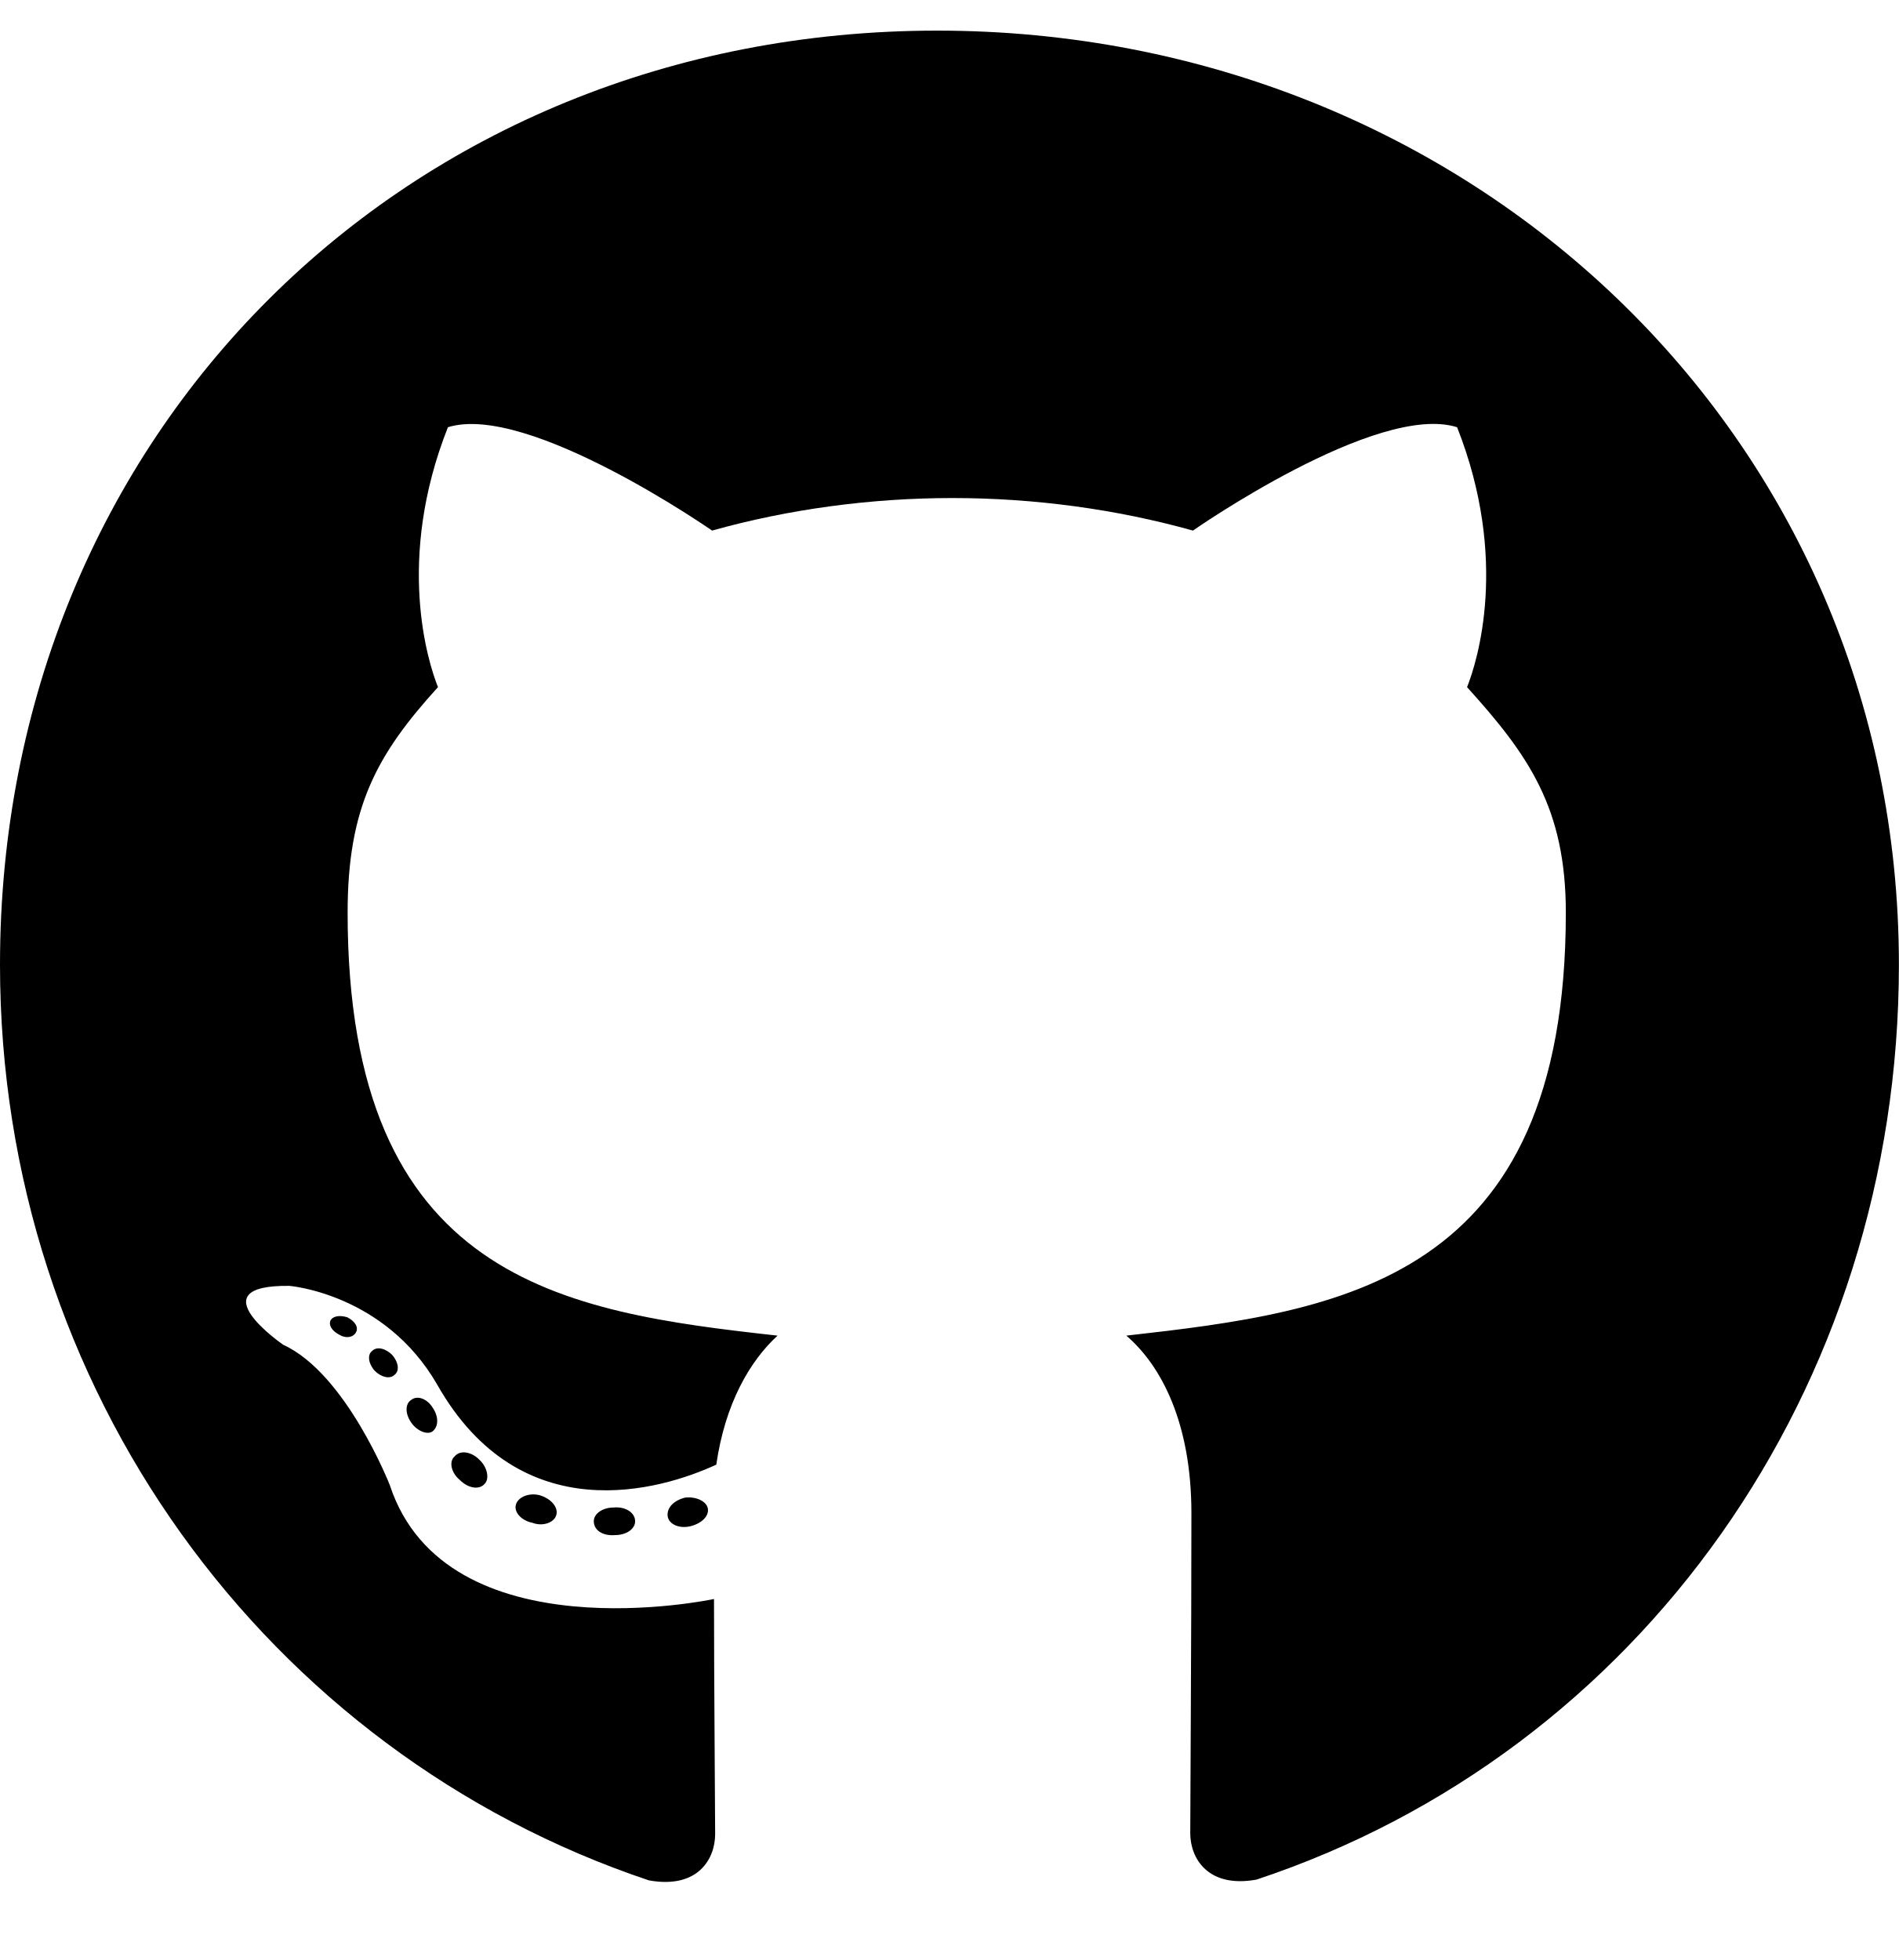
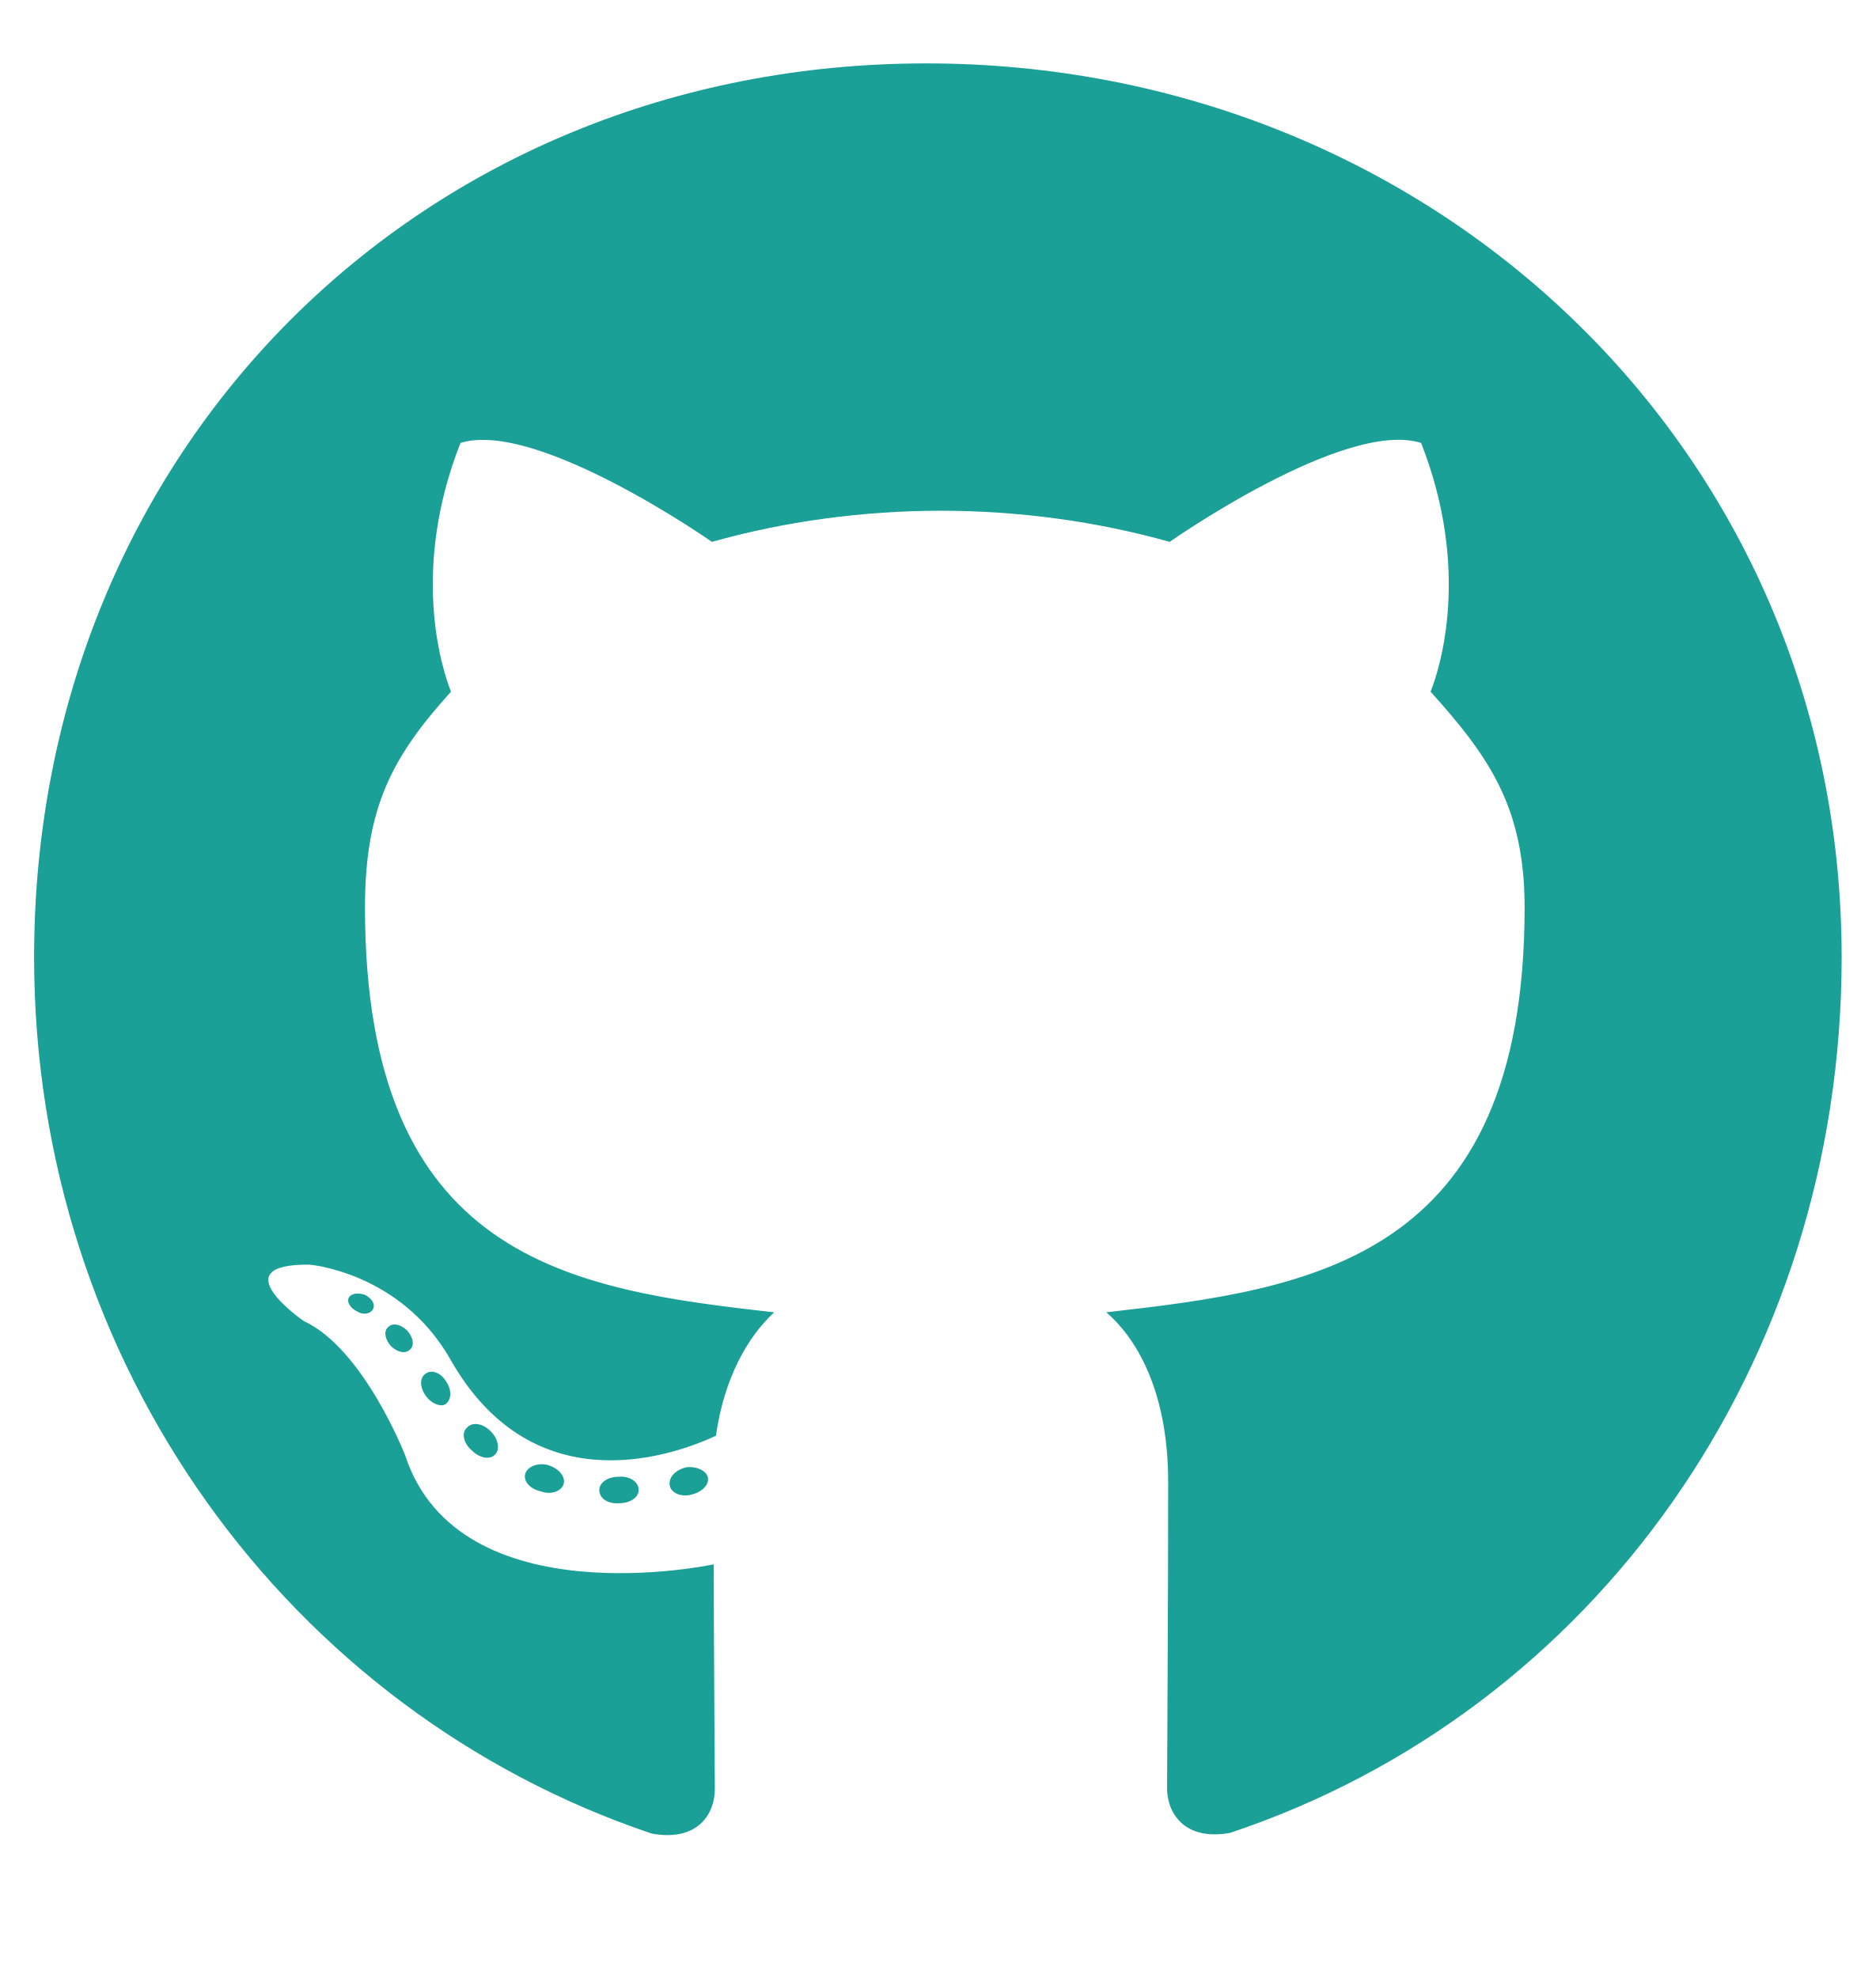
- <svg xmlns="http://www.w3.org/2000/svg" viewBox="0 0 496 512">
-   <path d="M165.9 397.4c0 2-2.3 3.6-5.2 3.6-3.3.3-5.6-1.3-5.6-3.6 0-2 2.3-3.6 5.2-3.6 3-.3 5.6 1.3 5.6 3.6zm-31.1-4.5c-.7 2 1.3 4.3 4.3 4.9 2.6 1 5.6 0 6.2-2s-1.3-4.3-4.3-5.2c-2.6-.7-5.5.3-6.2 2.3zm44.2-1.7c-2.9.7-4.9 2.6-4.6 4.9.3 2 2.9 3.3 5.9 2.6 2.9-.7 4.9-2.6 4.6-4.6-.3-1.9-3-3.2-5.9-2.9zM244.8 8C106.1 8 0 113.3 0 252c0 110.9 69.8 205.8 169.5 239.2 12.8 2.3 17.3-5.6 17.3-12.1 0-6.2-.3-40.4-.3-61.4 0 0-70 15-84.7-29.8 0 0-11.4-29.1-27.8-36.6 0 0-22.9-15.7 1.6-15.4 0 0 24.9 2 38.6 25.8 21.9 38.6 58.6 27.5 72.9 20.9 2.3-16 8.8-27.1 16-33.7-55.9-6.2-112.3-14.3-112.3-110.5 0-27.5 7.6-41.3 23.6-58.9-2.6-6.5-11.1-33.3 2.6-67.9 20.9-6.5 69 27 69 27 20-5.6 41.5-8.5 62.8-8.5s42.8 2.9 62.8 8.5c0 0 48.1-33.6 69-27 13.7 34.7 5.2 61.4 2.6 67.9 16 17.7 25.8 31.5 25.8 58.9 0 96.5-58.9 104.2-114.8 110.5 9.2 7.9 17 22.9 17 46.4 0 33.7-.3 75.4-.3 83.6 0 6.5 4.6 14.4 17.3 12.1C428.2 457.8 496 362.9 496 252 496 113.3 383.5 8 244.8 8zM97.2 352.9c-1.3 1-1 3.3.7 5.2 1.6 1.6 3.9 2.3 5.2 1 1.3-1 1-3.3-.7-5.2-1.6-1.6-3.9-2.3-5.2-1zm-10.8-8.1c-.7 1.3.3 2.9 2.3 3.9 1.6 1 3.6.7 4.3-.7.7-1.3-.3-2.9-2.3-3.9-2-.6-3.6-.3-4.3.7zm32.4 35.6c-1.6 1.3-1 4.3 1.3 6.2 2.3 2.3 5.2 2.6 6.5 1 1.3-1.3.7-4.3-1.3-6.2-2.2-2.3-5.2-2.6-6.5-1zm-11.4-14.7c-1.6 1-1.6 3.6 0 5.9 1.6 2.3 4.3 3.3 5.6 2.3 1.6-1.3 1.6-3.9 0-6.2-1.4-2.3-4-3.3-5.6-2z" />
+ <svg xmlns="http://www.w3.org/2000/svg" width="55" height="58" viewBox="0 0 55 58" fill="none">
+   <path d="M18.727 43.69C18.727 43.904 18.482 44.076 18.172 44.076C17.819 44.108 17.573 43.937 17.573 43.69C17.573 43.475 17.819 43.303 18.129 43.303C18.449 43.27 18.727 43.442 18.727 43.69ZM15.404 43.206C15.329 43.421 15.543 43.668 15.864 43.732C16.141 43.84 16.462 43.732 16.526 43.518C16.59 43.303 16.387 43.056 16.067 42.959C15.789 42.884 15.479 42.991 15.404 43.206ZM20.127 43.023C19.817 43.099 19.603 43.303 19.636 43.55C19.668 43.765 19.945 43.904 20.266 43.829C20.576 43.754 20.79 43.55 20.758 43.335C20.725 43.131 20.437 42.991 20.127 43.023ZM27.158 1.859C12.337 1.859 1 13.171 1 28.07C1 39.983 8.458 50.178 19.112 53.766C20.48 54.013 20.96 53.164 20.96 52.466C20.96 51.8 20.928 48.126 20.928 45.87C20.928 45.87 13.449 47.481 11.878 42.669C11.878 42.669 10.66 39.543 8.907 38.737C8.907 38.737 6.46 37.051 9.078 37.083C9.078 37.083 11.739 37.298 13.203 39.855C15.543 44.001 19.465 42.809 20.992 42.1C21.238 40.381 21.933 39.188 22.702 38.48C16.729 37.813 10.702 36.943 10.702 26.609C10.702 23.655 11.514 22.173 13.224 20.282C12.946 19.584 12.038 16.705 13.502 12.988C15.735 12.29 20.875 15.889 20.875 15.889C23.012 15.287 25.309 14.976 27.585 14.976C29.861 14.976 32.159 15.287 34.296 15.889C34.296 15.889 39.436 12.279 41.669 12.988C43.133 16.716 42.225 19.584 41.947 20.282C43.657 22.184 44.704 23.666 44.704 26.609C44.704 36.976 38.41 37.803 32.437 38.48C33.42 39.328 34.253 40.94 34.253 43.464C34.253 47.084 34.221 51.563 34.221 52.444C34.221 53.143 34.713 53.991 36.07 53.744C46.755 50.178 54 39.983 54 28.07C54 13.171 41.979 1.859 27.158 1.859ZM11.386 38.909C11.247 39.017 11.279 39.264 11.461 39.468C11.632 39.64 11.878 39.715 12.017 39.575C12.156 39.468 12.124 39.221 11.942 39.017C11.771 38.845 11.525 38.77 11.386 38.909ZM10.232 38.039C10.158 38.179 10.264 38.351 10.478 38.458C10.649 38.565 10.863 38.533 10.938 38.383C11.012 38.243 10.905 38.071 10.692 37.964C10.478 37.899 10.307 37.932 10.232 38.039ZM13.694 41.863C13.523 42.003 13.588 42.325 13.833 42.529C14.079 42.776 14.389 42.809 14.528 42.637C14.667 42.497 14.603 42.175 14.389 41.971C14.154 41.724 13.833 41.691 13.694 41.863ZM12.476 40.284C12.305 40.392 12.305 40.671 12.476 40.918C12.647 41.165 12.936 41.273 13.075 41.165C13.246 41.025 13.246 40.746 13.075 40.499C12.925 40.252 12.647 40.145 12.476 40.284Z" fill="#1BA098" />
</svg>
